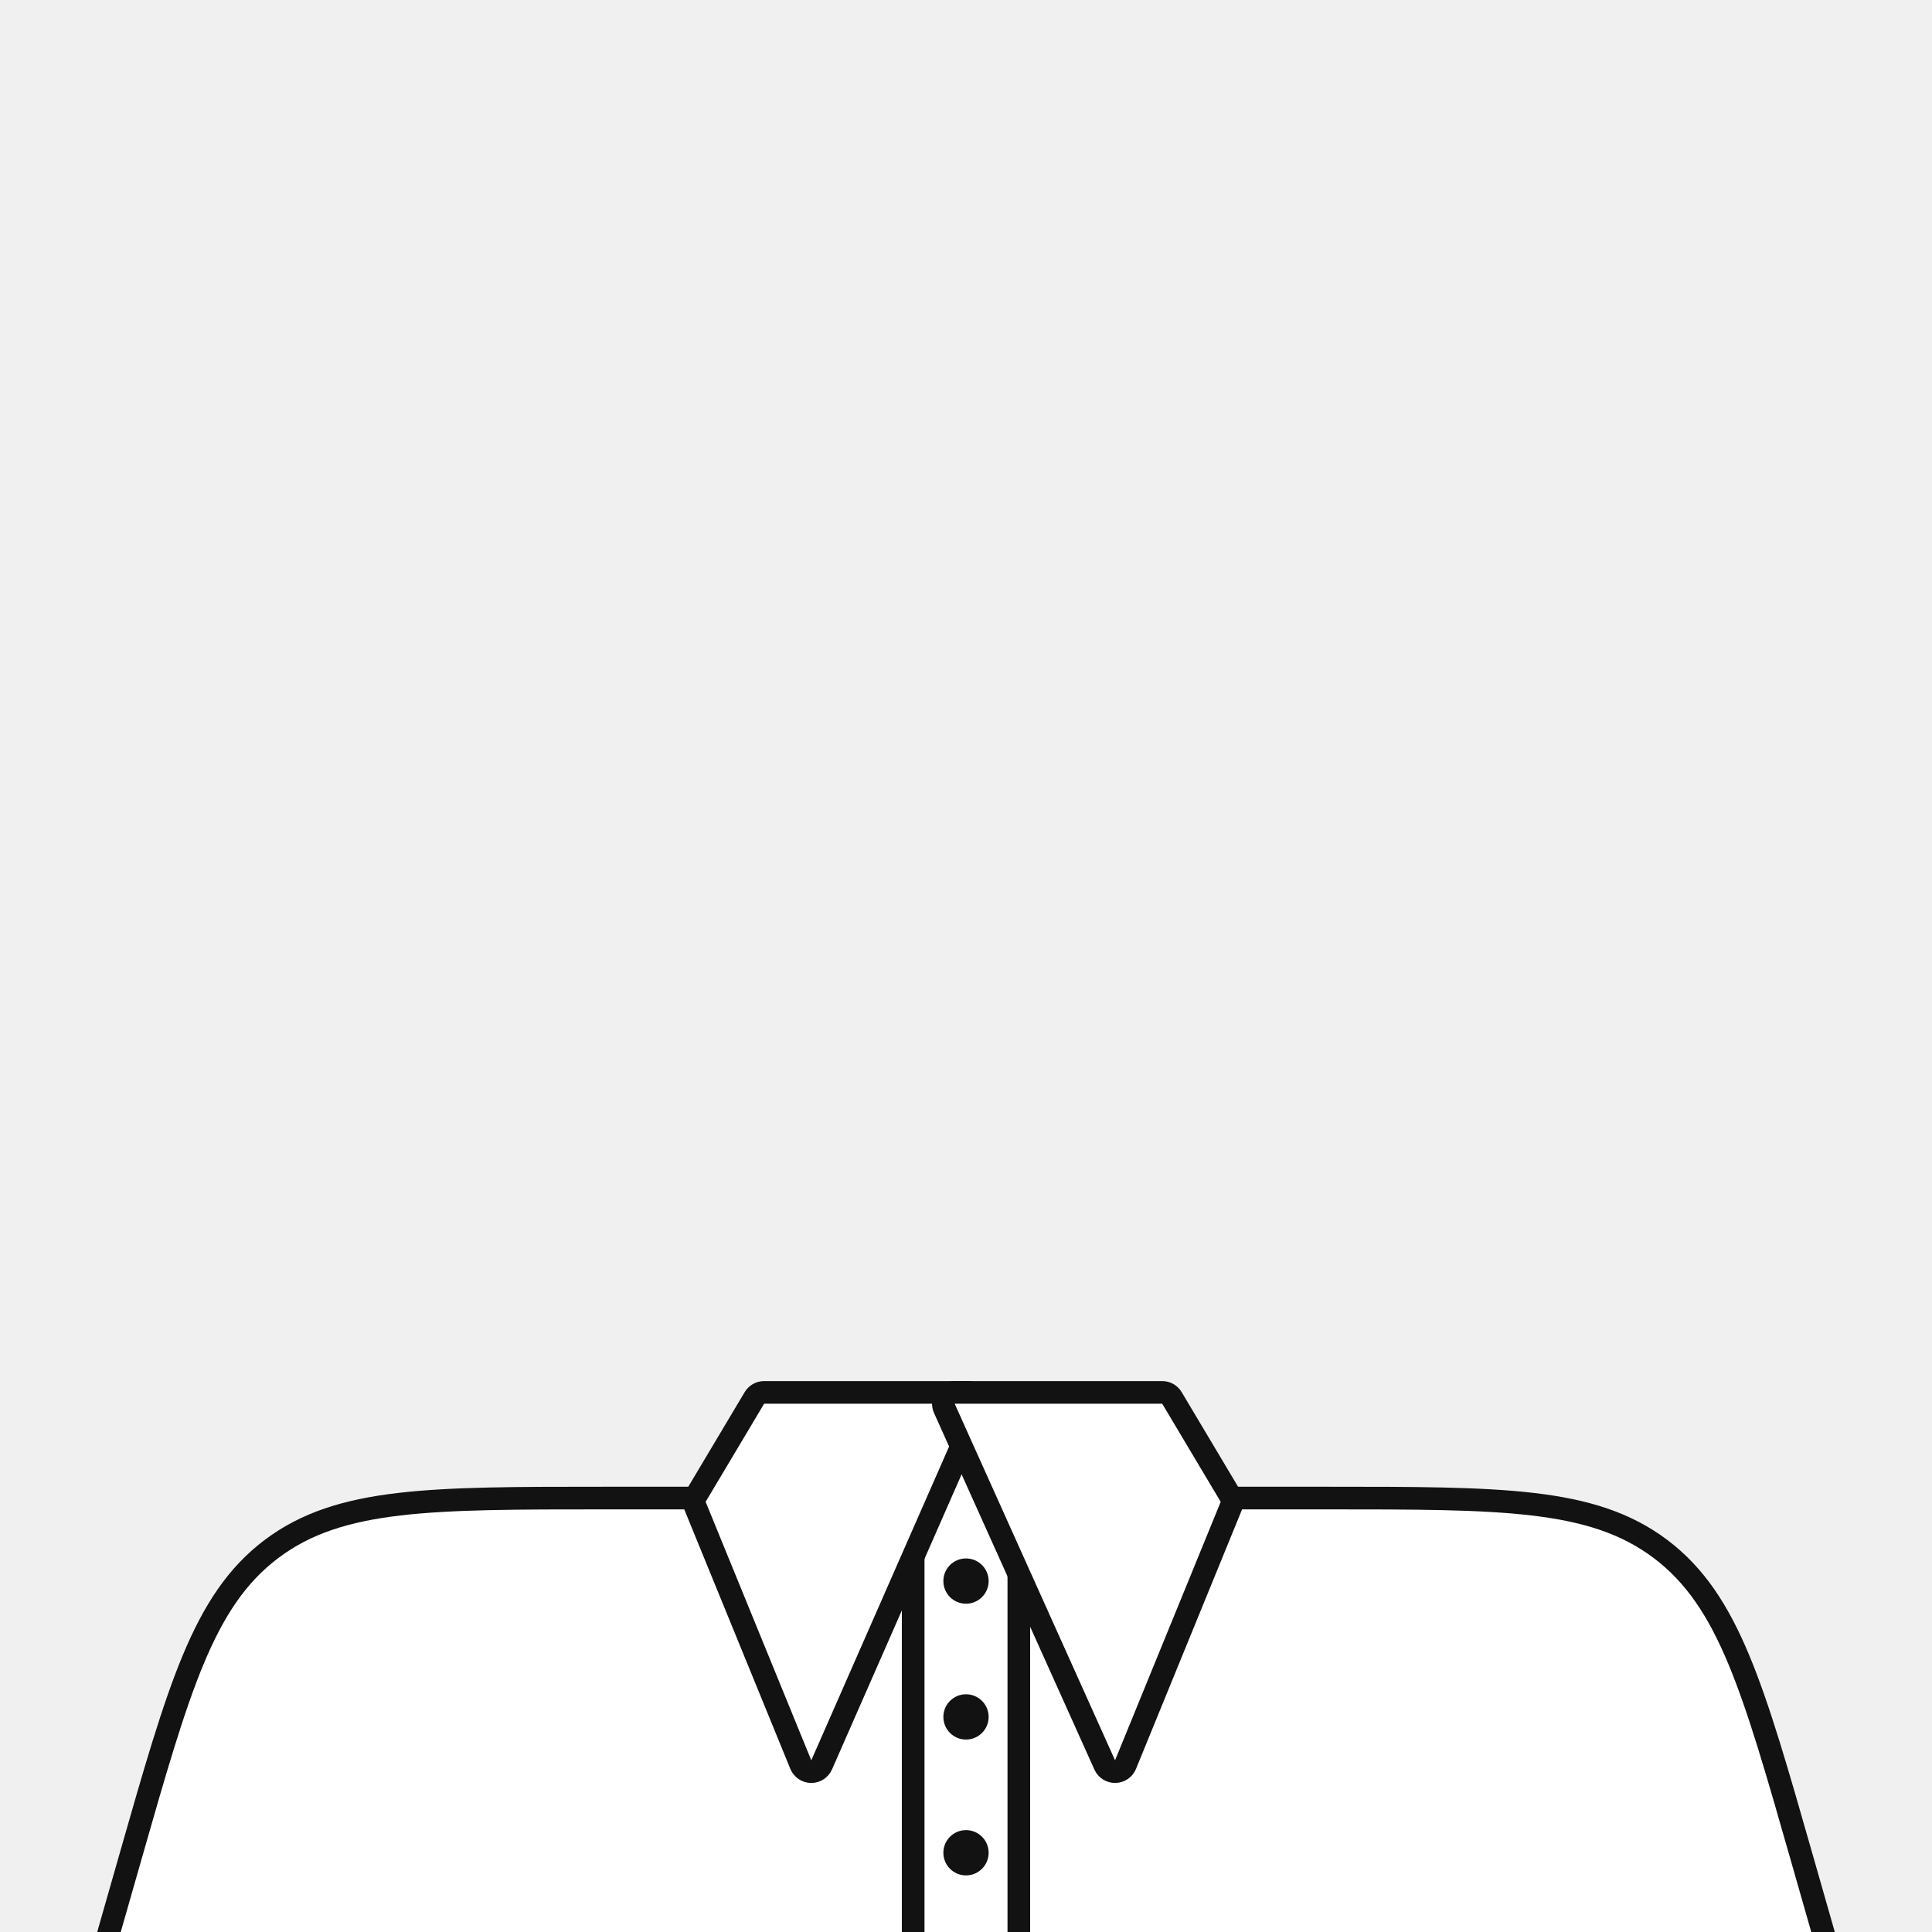
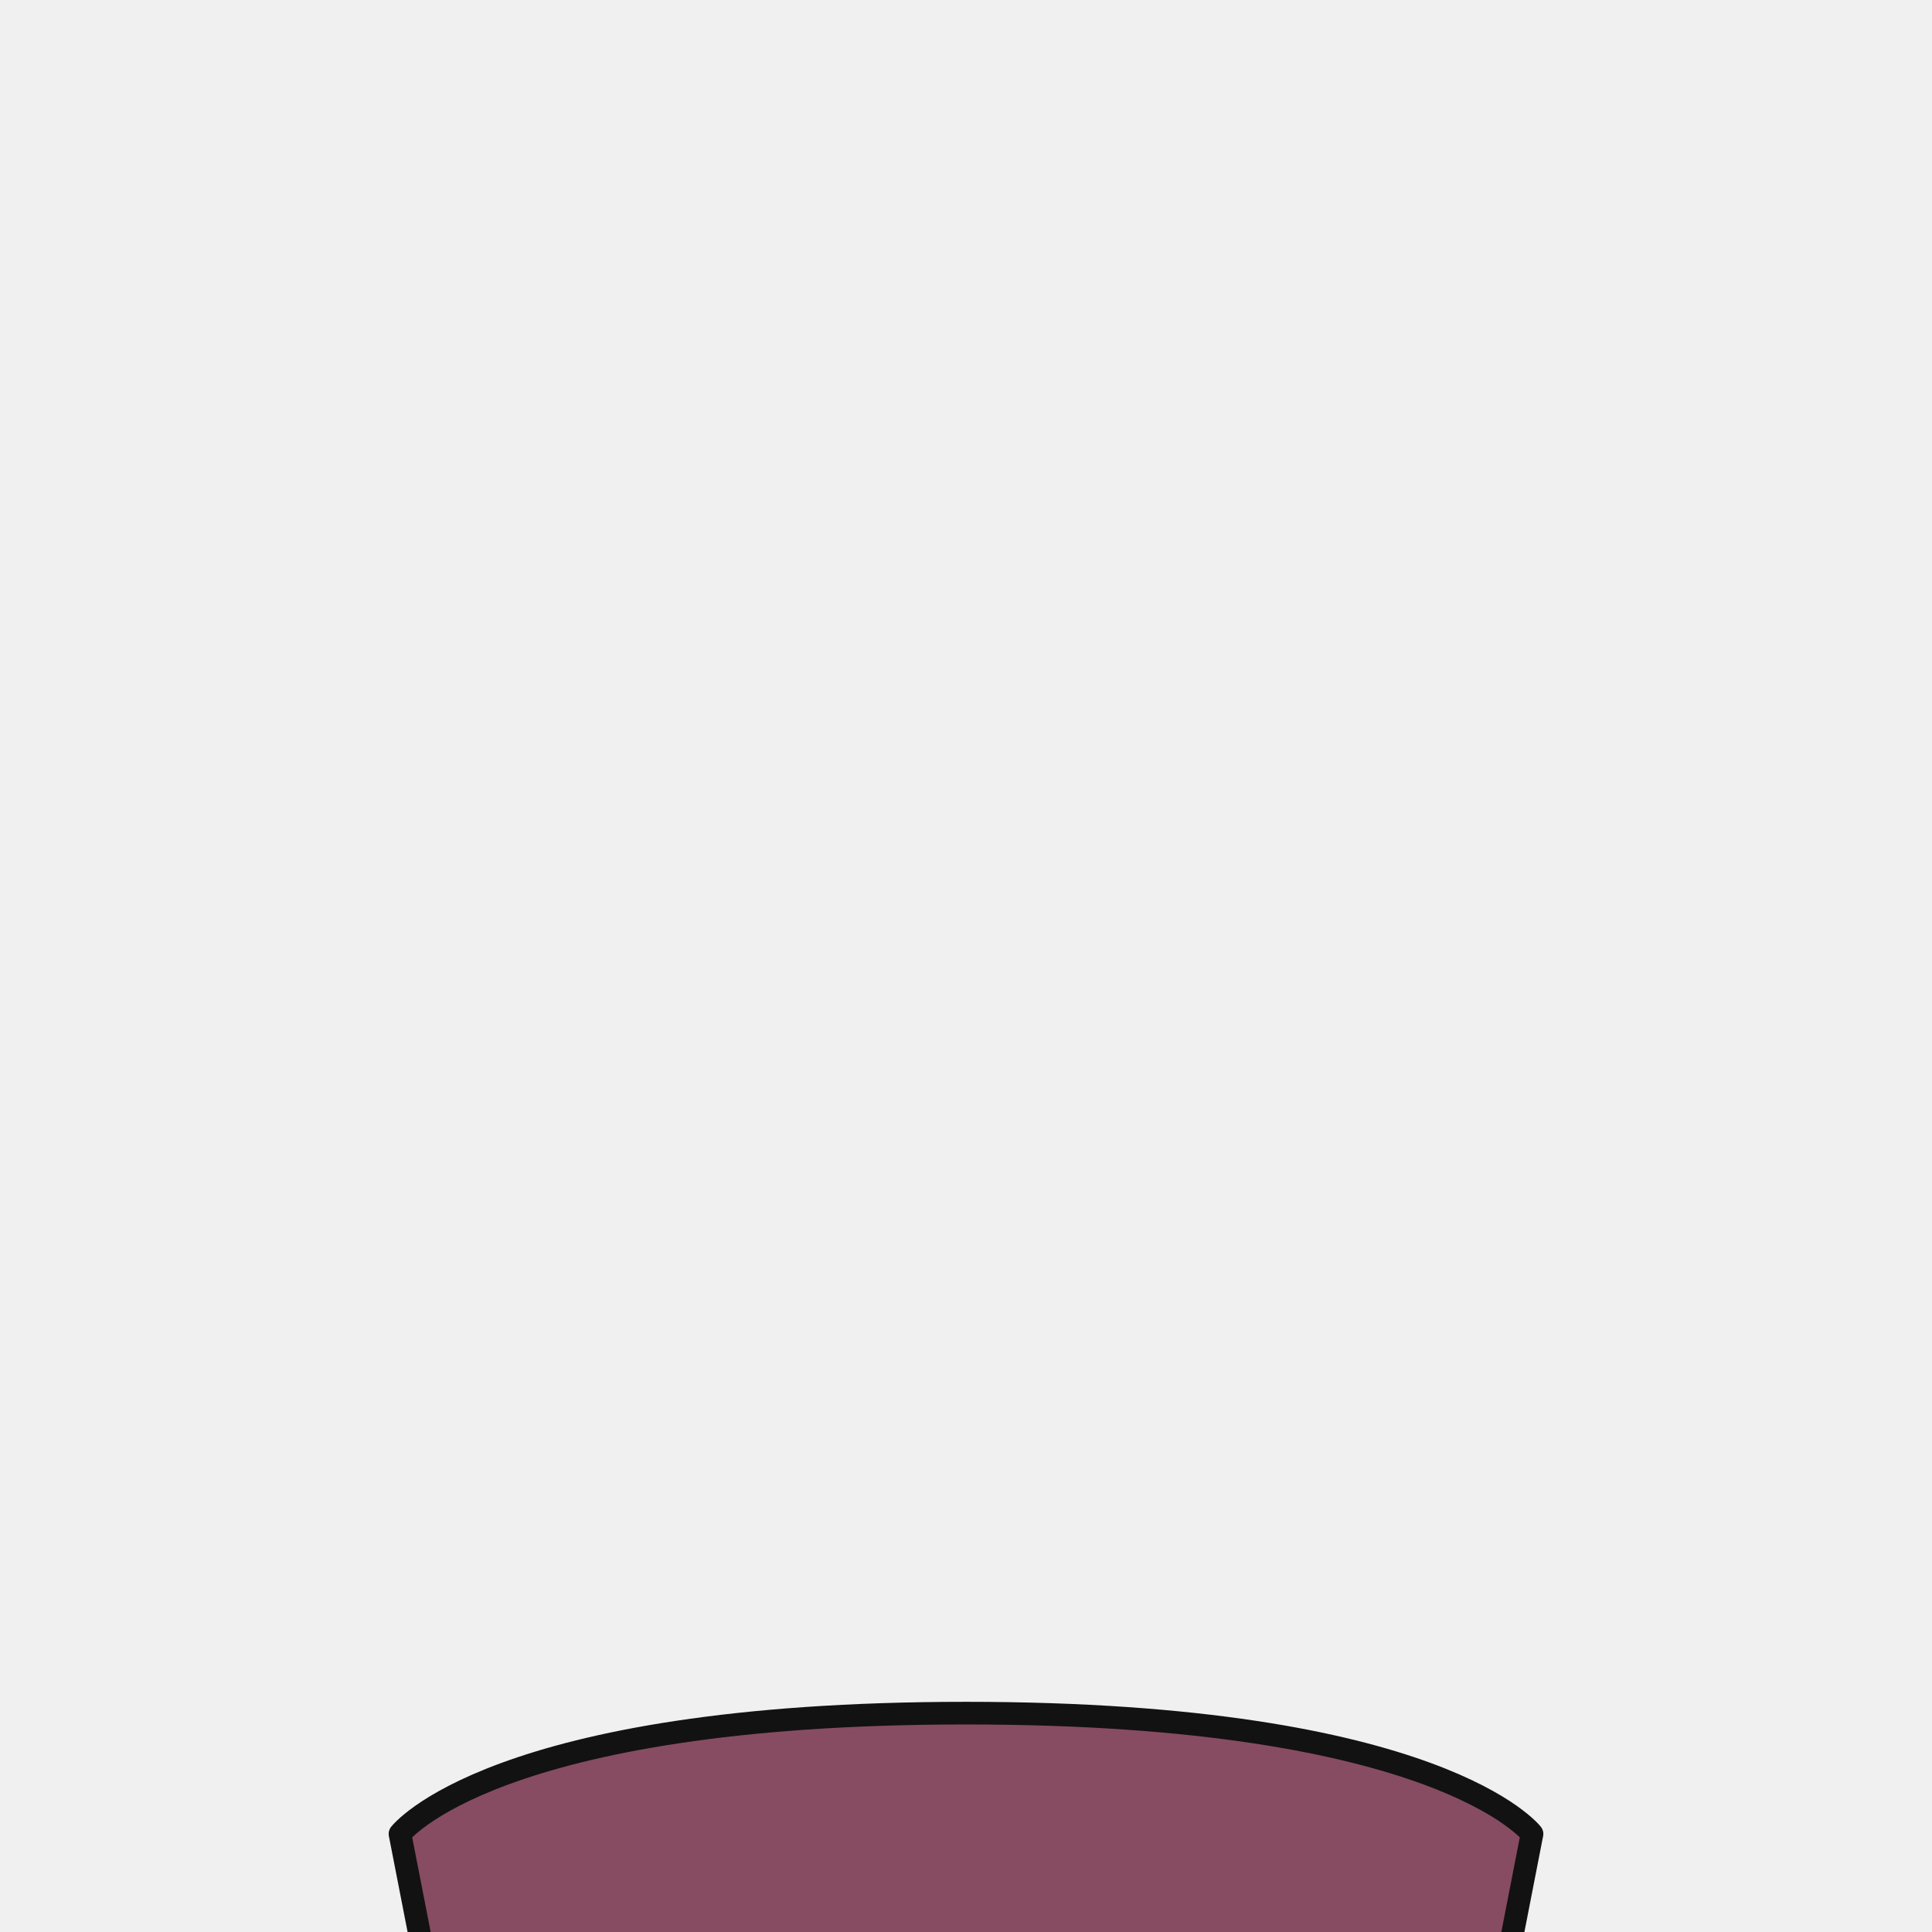
<svg xmlns="http://www.w3.org/2000/svg" width="512" height="512" viewBox="0 0 512 512" fill="none">
-   <g clip-path="url(#clip0_3720_1084)">
-     <path d="M258.047 378.189L257.02 377.806L255.988 378.176L203.478 397H160.551H160.349C137.284 397 119.713 397 105.783 398.634C91.733 400.281 81.064 403.619 71.928 410.511C62.792 417.402 56.652 426.743 51.208 439.8C45.81 452.746 40.983 469.64 34.646 491.817L34.591 492.012L29.115 511.176L28.023 515H32H480H483.977L482.885 511.176L477.409 492.012L477.353 491.816C471.017 469.64 466.19 452.745 460.792 439.8C455.348 426.743 449.208 417.402 440.072 410.511C430.936 403.619 420.267 400.281 406.217 398.634C392.287 397 374.716 397 351.651 397H351.449H308.541L258.047 378.189Z" fill="white" stroke="#121212" stroke-width="6" />
-     <path d="M242 380V519" stroke="#121212" stroke-width="6" stroke-linecap="round" stroke-linejoin="round" />
-     <path d="M270 380V519" stroke="#121212" stroke-width="6" stroke-linecap="round" stroke-linejoin="round" />
-     <path d="M259.247 373.206C259.654 372.279 259.566 371.208 259.012 370.36C258.458 369.511 257.513 369 256.5 369H202.5C201.443 369 200.464 369.556 199.923 370.464L184.423 396.464C183.941 397.273 183.866 398.263 184.223 399.135L212.223 467.635C212.679 468.75 213.757 469.484 214.961 469.5C216.166 469.515 217.263 468.809 217.747 467.706L259.247 373.206Z" fill="white" stroke="#121212" stroke-width="6" stroke-linejoin="round" />
-     <path d="M250.264 373.23C249.846 372.302 249.928 371.226 250.481 370.371C251.034 369.516 251.982 369 253 369H308C309.057 369 310.036 369.556 310.577 370.464L326.077 396.464C326.559 397.273 326.634 398.263 326.277 399.135L298.277 467.635C297.823 468.746 296.751 469.479 295.552 469.5C294.352 469.52 293.256 468.825 292.764 467.73L250.264 373.23Z" fill="white" stroke="#121212" stroke-width="6" stroke-linejoin="round" />
-     <circle cx="256" cy="419" r="6" fill="#121212" />
-     <circle cx="256" cy="455" r="6" fill="#121212" />
-     <circle cx="256" cy="491" r="6" fill="#121212" />
+   <g clip-path="url(#clip0_3720_1103)">
+     <path d="M106 486C106 486 130.5 454 256 454C381.5 454 406 486 406 486L390 568H122L106 486Z" fill="#874C62" stroke="#121212" stroke-width="6" stroke-linejoin="round" />
  </g>
  <defs>
-     <clipPath id="clip0_3720_1084">
+     <clipPath id="clip0_3720_1103">
      <rect width="512" height="512" fill="white" />
    </clipPath>
  </defs>
</svg>
